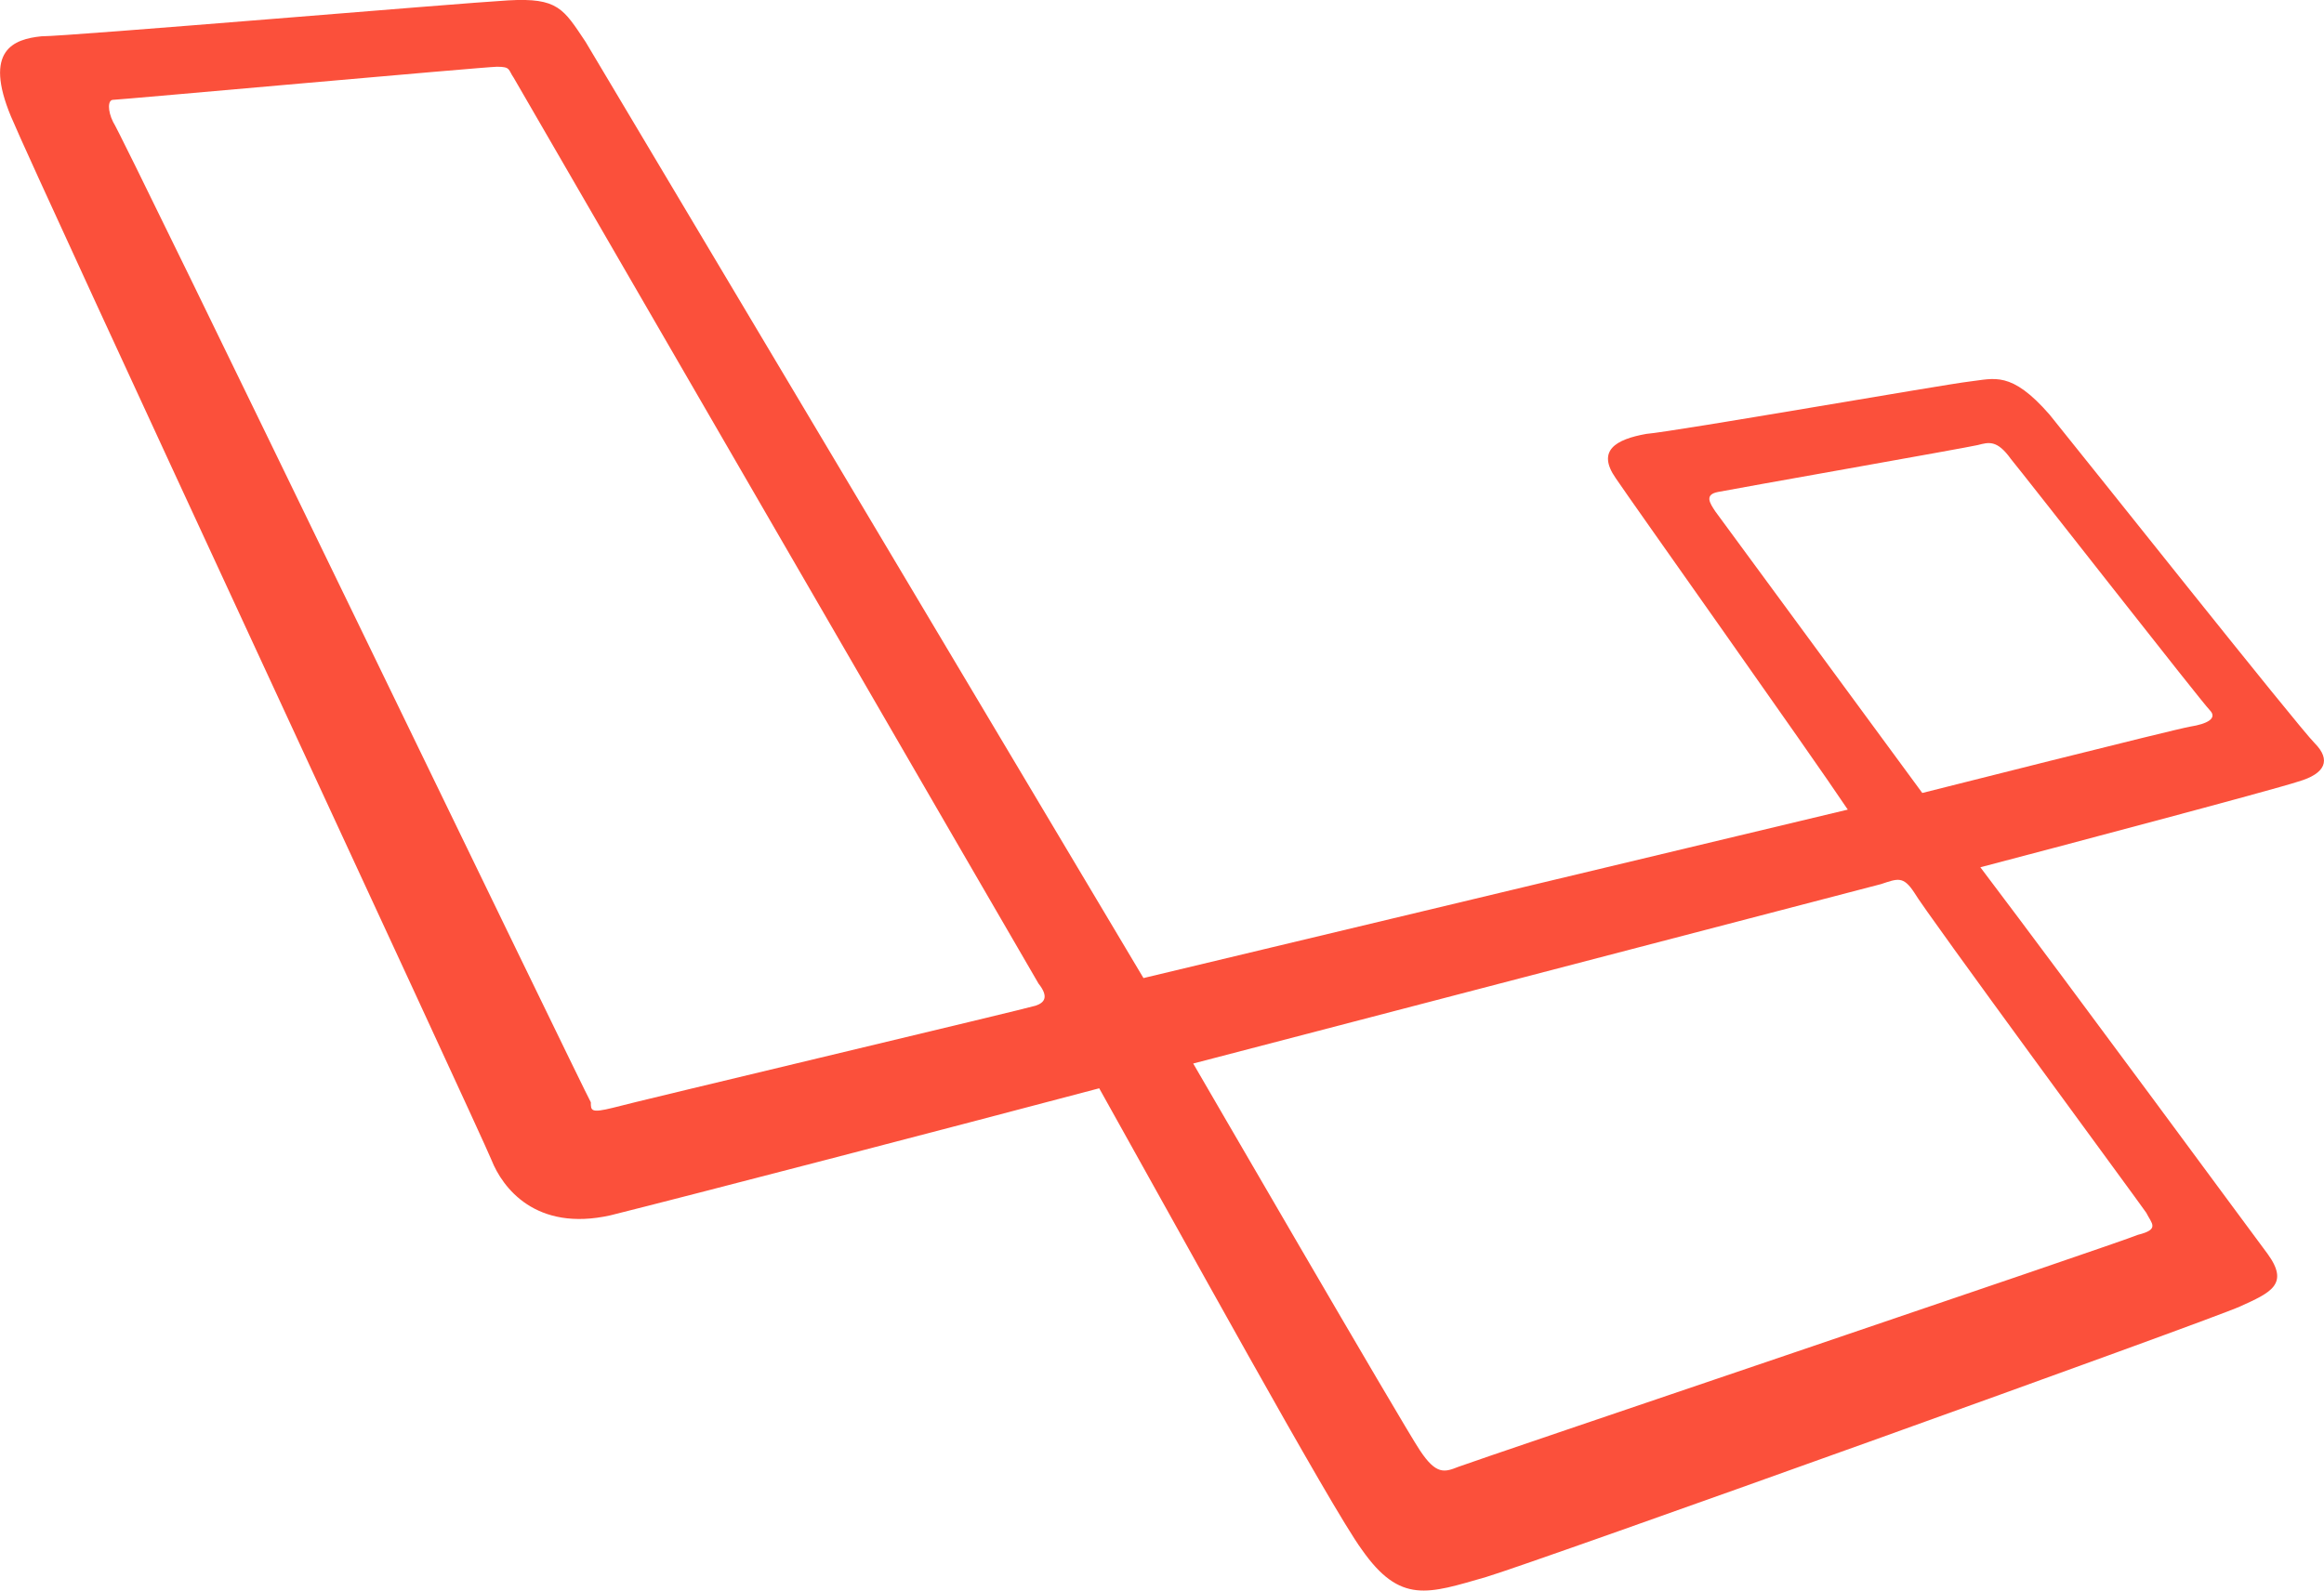
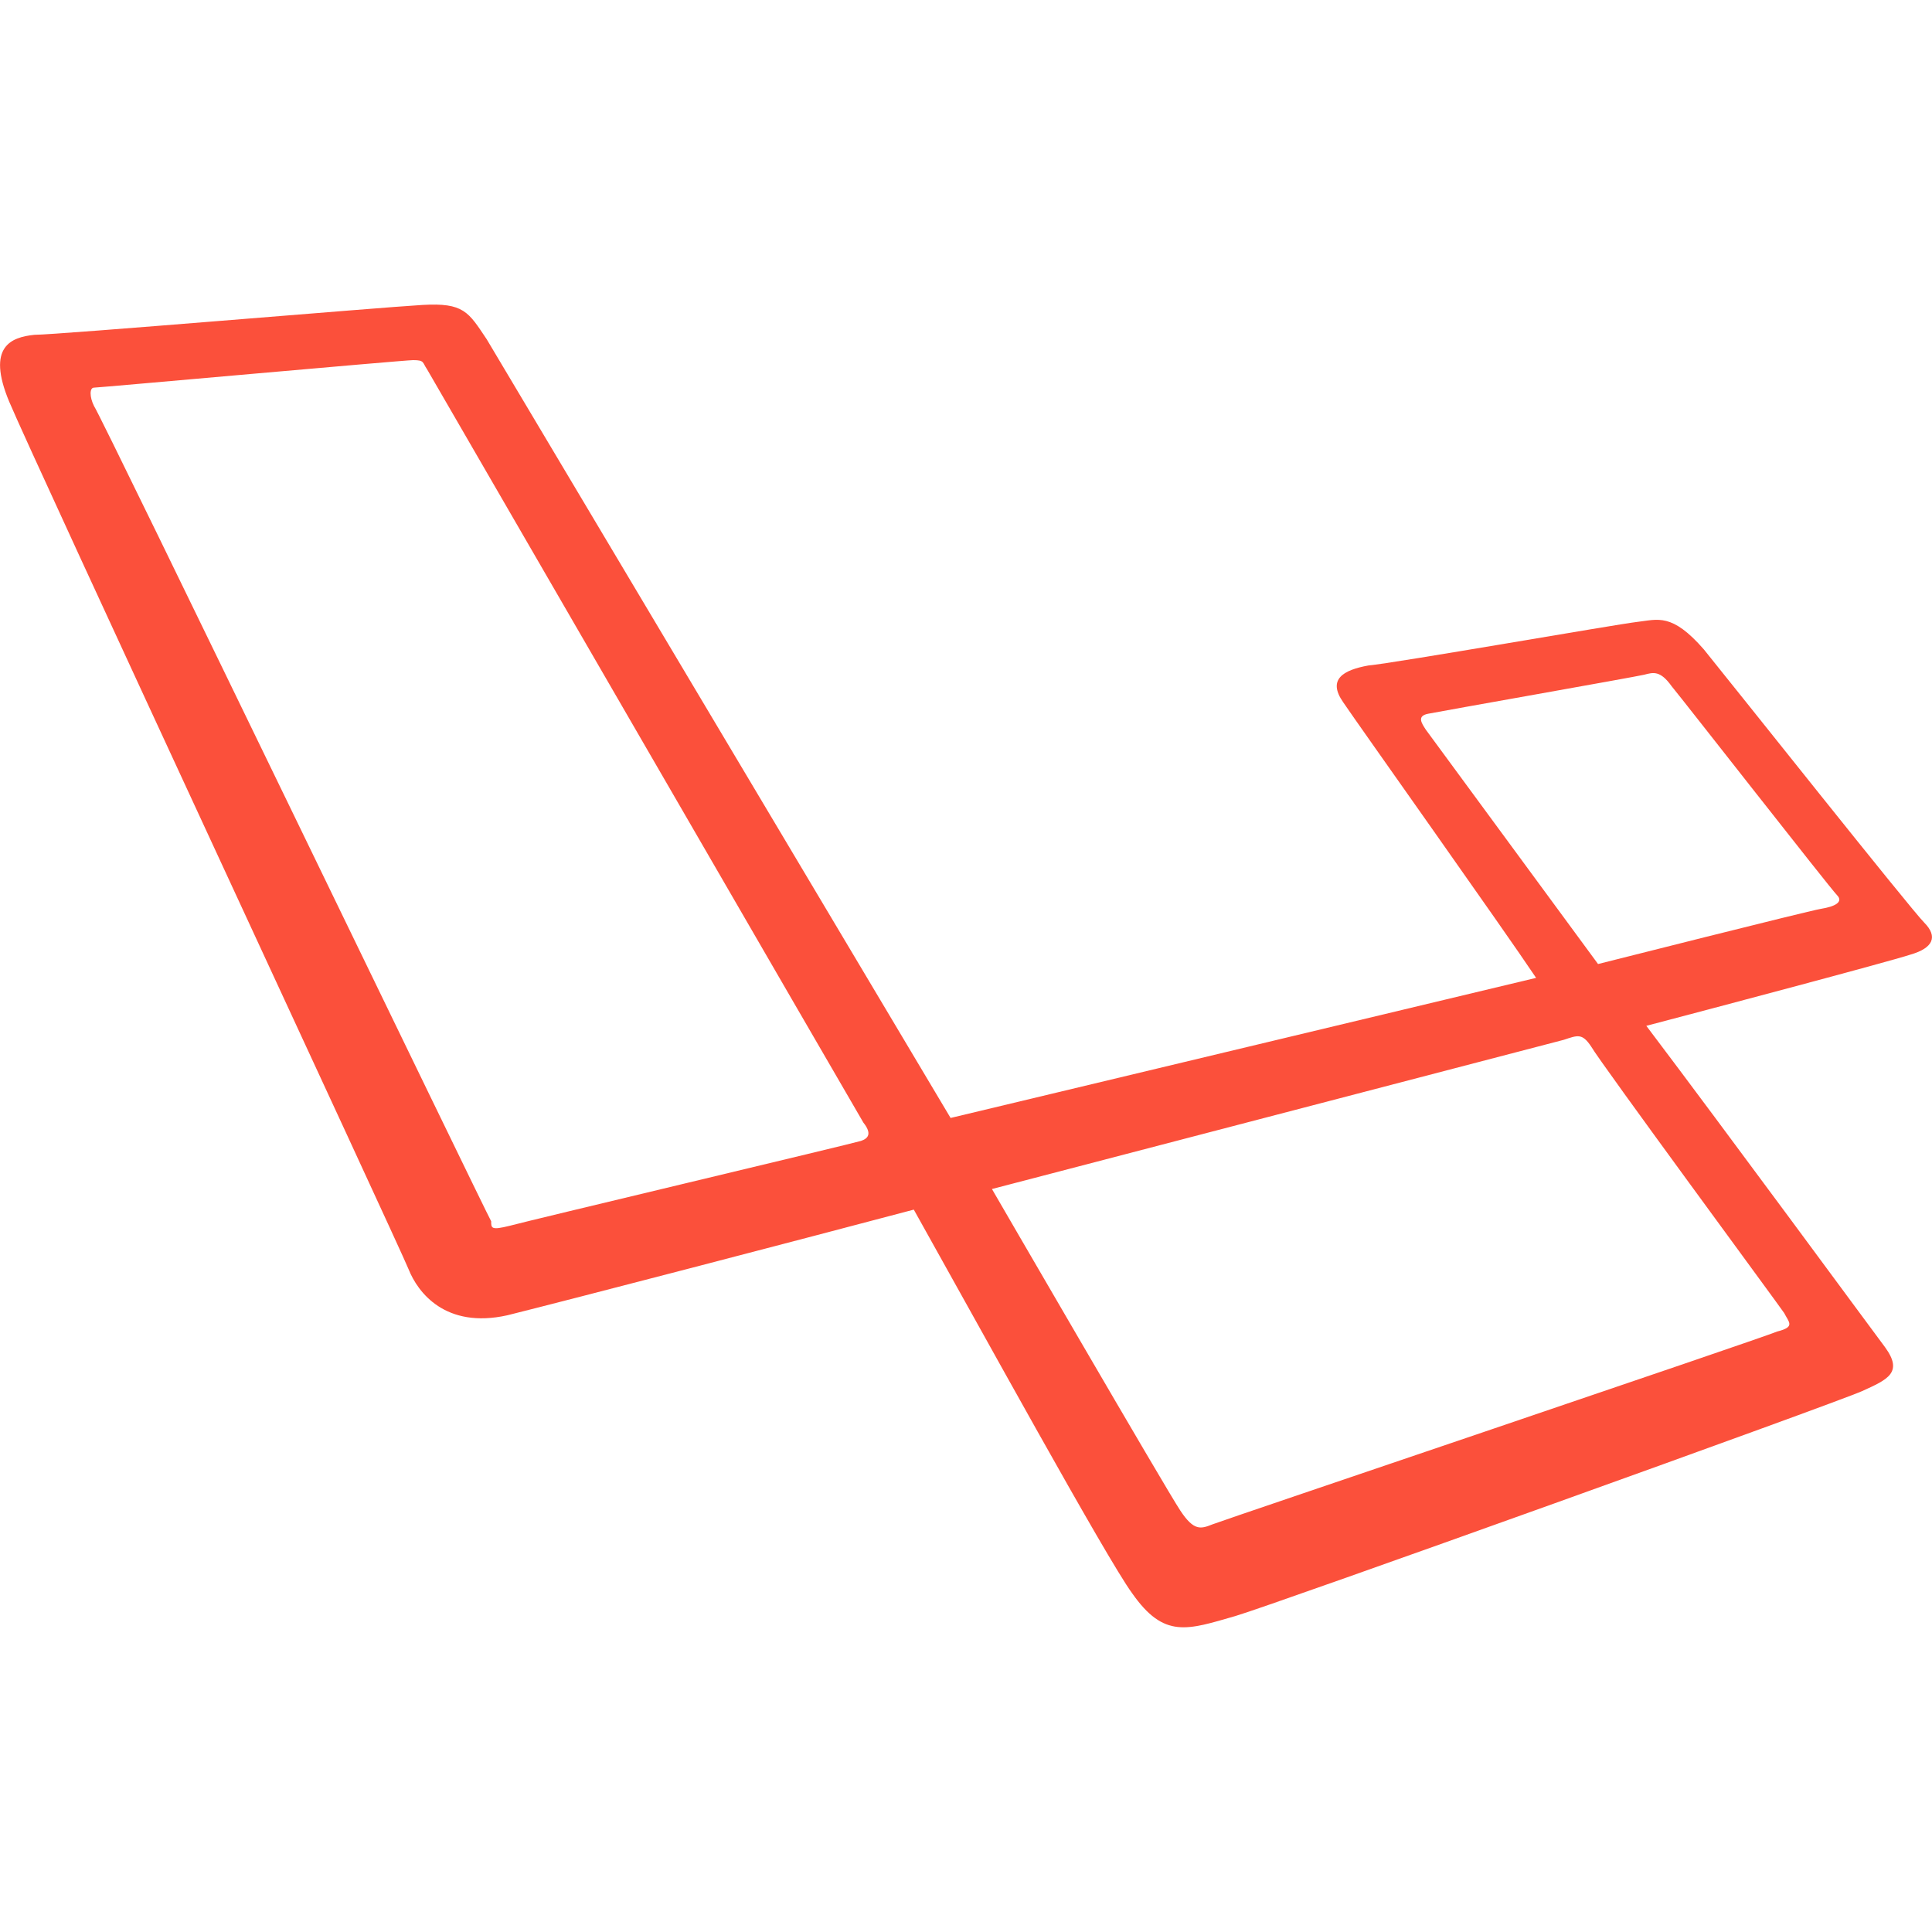
- <svg xmlns="http://www.w3.org/2000/svg" version="1.1" id="Layer_1" x="0px" y="0px" viewBox="0 0 122.88 84.13" style="enable-background:new 0 0 122.88 84.13" xml:space="preserve">
+ <svg xmlns="http://www.w3.org/2000/svg" version="1.1" id="Layer_1" x="0px" y="0px" width="64" height="64" shape-rendering="geometricPrecision" text-rendering="geometricPrecision" image-rendering="optimizeQuality" fill-rule="evenodd" clip-rule="evenodd" viewBox="0 0 122.88 84.13" style="enable-background:new 0 0 122.88 84.13" xml:space="preserve">
  <style type="text/css">.st0{fill-rule:evenodd;clip-rule:evenodd;fill:#FB503B;}</style>
  <g>
    <path class="st0" d="M122.39,39.31c-0.88-0.88-12.12-15.04-14.02-17.38c-2.04-2.34-2.92-1.9-4.24-1.75 c-1.31,0.15-15.48,2.63-17.09,2.77c-1.61,0.29-2.63,0.88-1.61,2.34c0.88,1.31,10.22,14.46,12.27,17.53l-37.24,8.91L30.96,2.21 c-1.17-1.75-1.46-2.34-4.09-2.19c-2.63,0.15-23.22,1.9-24.68,1.9C0.72,2.07-0.88,2.65,0.58,6.16C2.04,9.66,25.41,59.9,25.99,61.36 c0.58,1.46,2.34,3.8,6.28,2.92c4.09-1.02,18.11-4.67,25.85-6.72c4.09,7.3,12.27,22.2,13.88,24.39c2.04,2.92,3.51,2.34,6.57,1.46 c2.48-0.73,38.27-13.58,39.87-14.31c1.61-0.73,2.63-1.17,1.46-2.78c-0.88-1.17-10.22-13.88-15.19-20.45 c3.36-0.88,15.48-4.09,16.8-4.53C122.97,40.92,123.26,40.19,122.39,39.31L122.39,39.31L122.39,39.31z M54.76,53.19 c-0.44,0.15-21.32,5.11-22.35,5.4c-1.17,0.29-1.17,0.15-1.17-0.29C30.96,57.86,6.42,7.03,5.98,6.45c-0.29-0.58-0.29-1.17,0-1.17 c0.29,0,19.72-1.75,20.3-1.75c0.73,0,0.58,0.15,0.88,0.58c0,0,27.31,47.18,27.75,47.91C55.49,52.75,55.2,53.04,54.76,53.19 L54.76,53.19L54.76,53.19z M113.48,64.14c0.29,0.58,0.73,0.88-0.44,1.17c-1.02,0.44-35.2,11.98-35.93,12.27 c-0.73,0.29-1.17,0.44-2.04-0.88c-0.88-1.31-11.98-20.45-11.98-20.45l36.37-9.49c0.88-0.29,1.17-0.44,1.75,0.44 C101.79,48.22,113.19,63.7,113.48,64.14L113.48,64.14z M115.81,38.43c-0.88,0.15-14.17,3.51-14.17,3.51l-10.95-14.9 c-0.29-0.44-0.58-0.88,0.15-1.02c0.73-0.15,13.15-2.34,13.73-2.48c0.58-0.15,1.02-0.29,1.75,0.73 c0.73,0.88,10.08,12.85,10.52,13.29C117.27,38,116.69,38.29,115.81,38.43L115.81,38.43L115.81,38.43z" />
  </g>
</svg>
